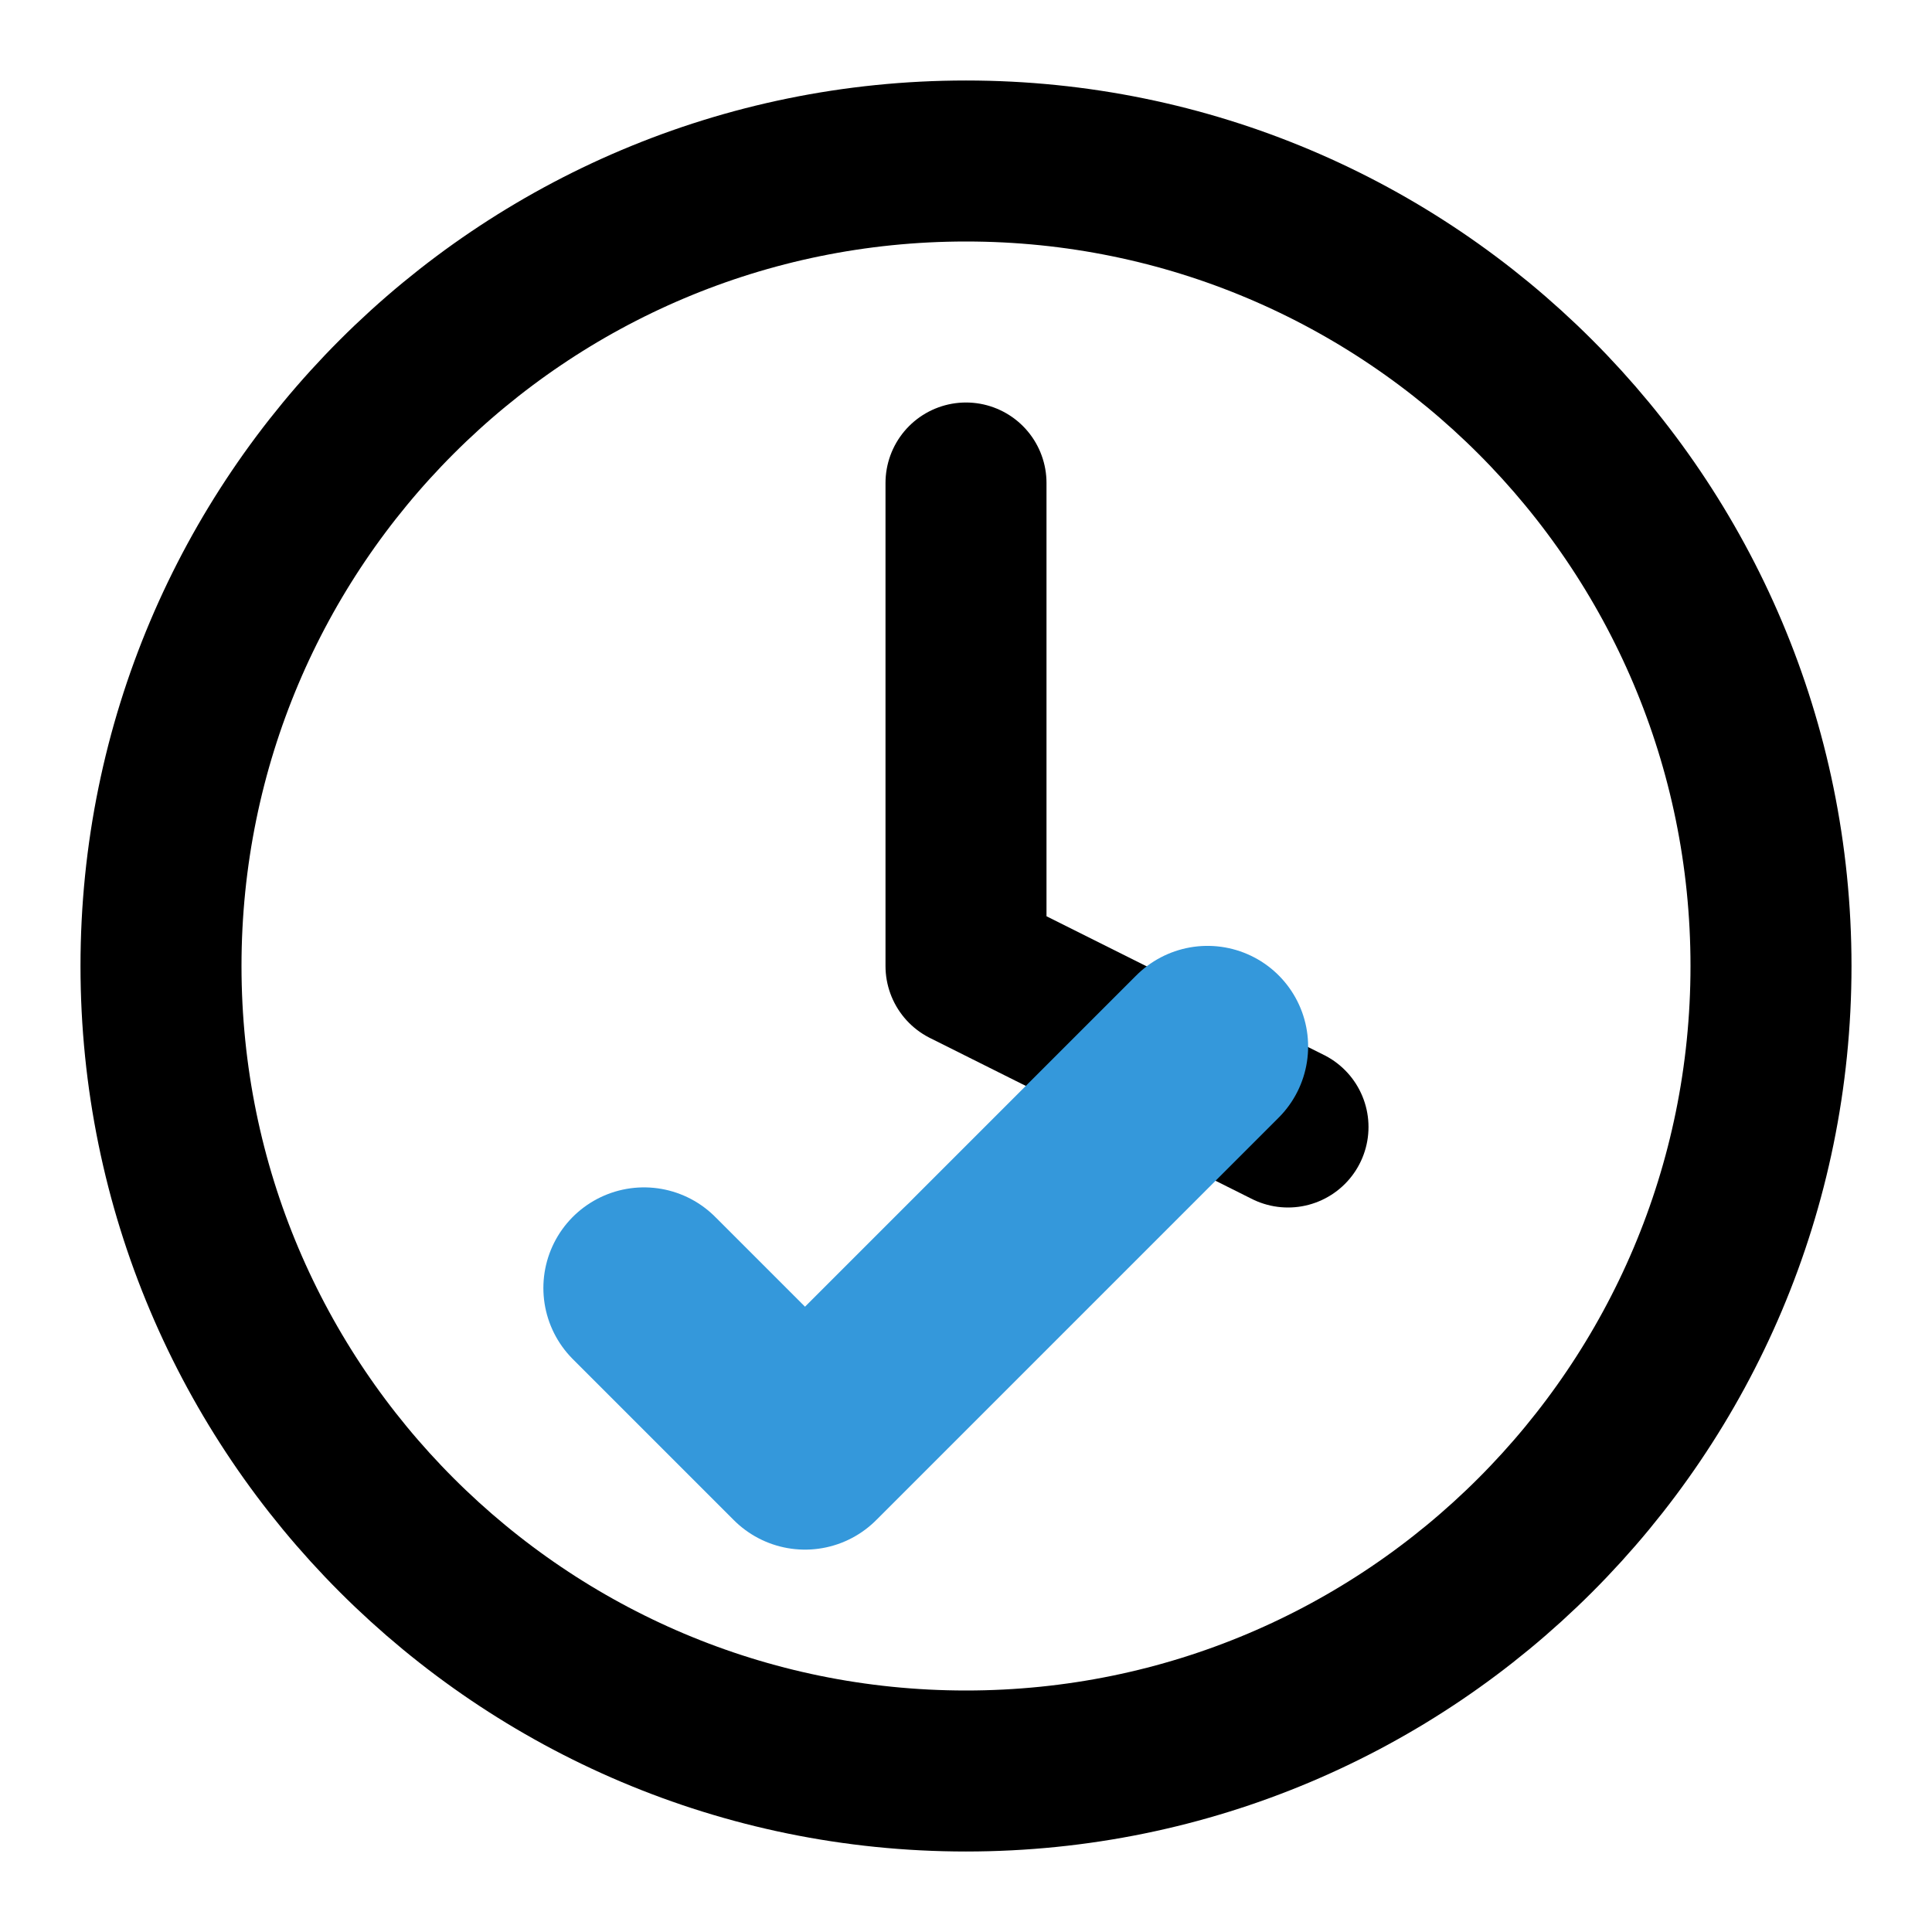
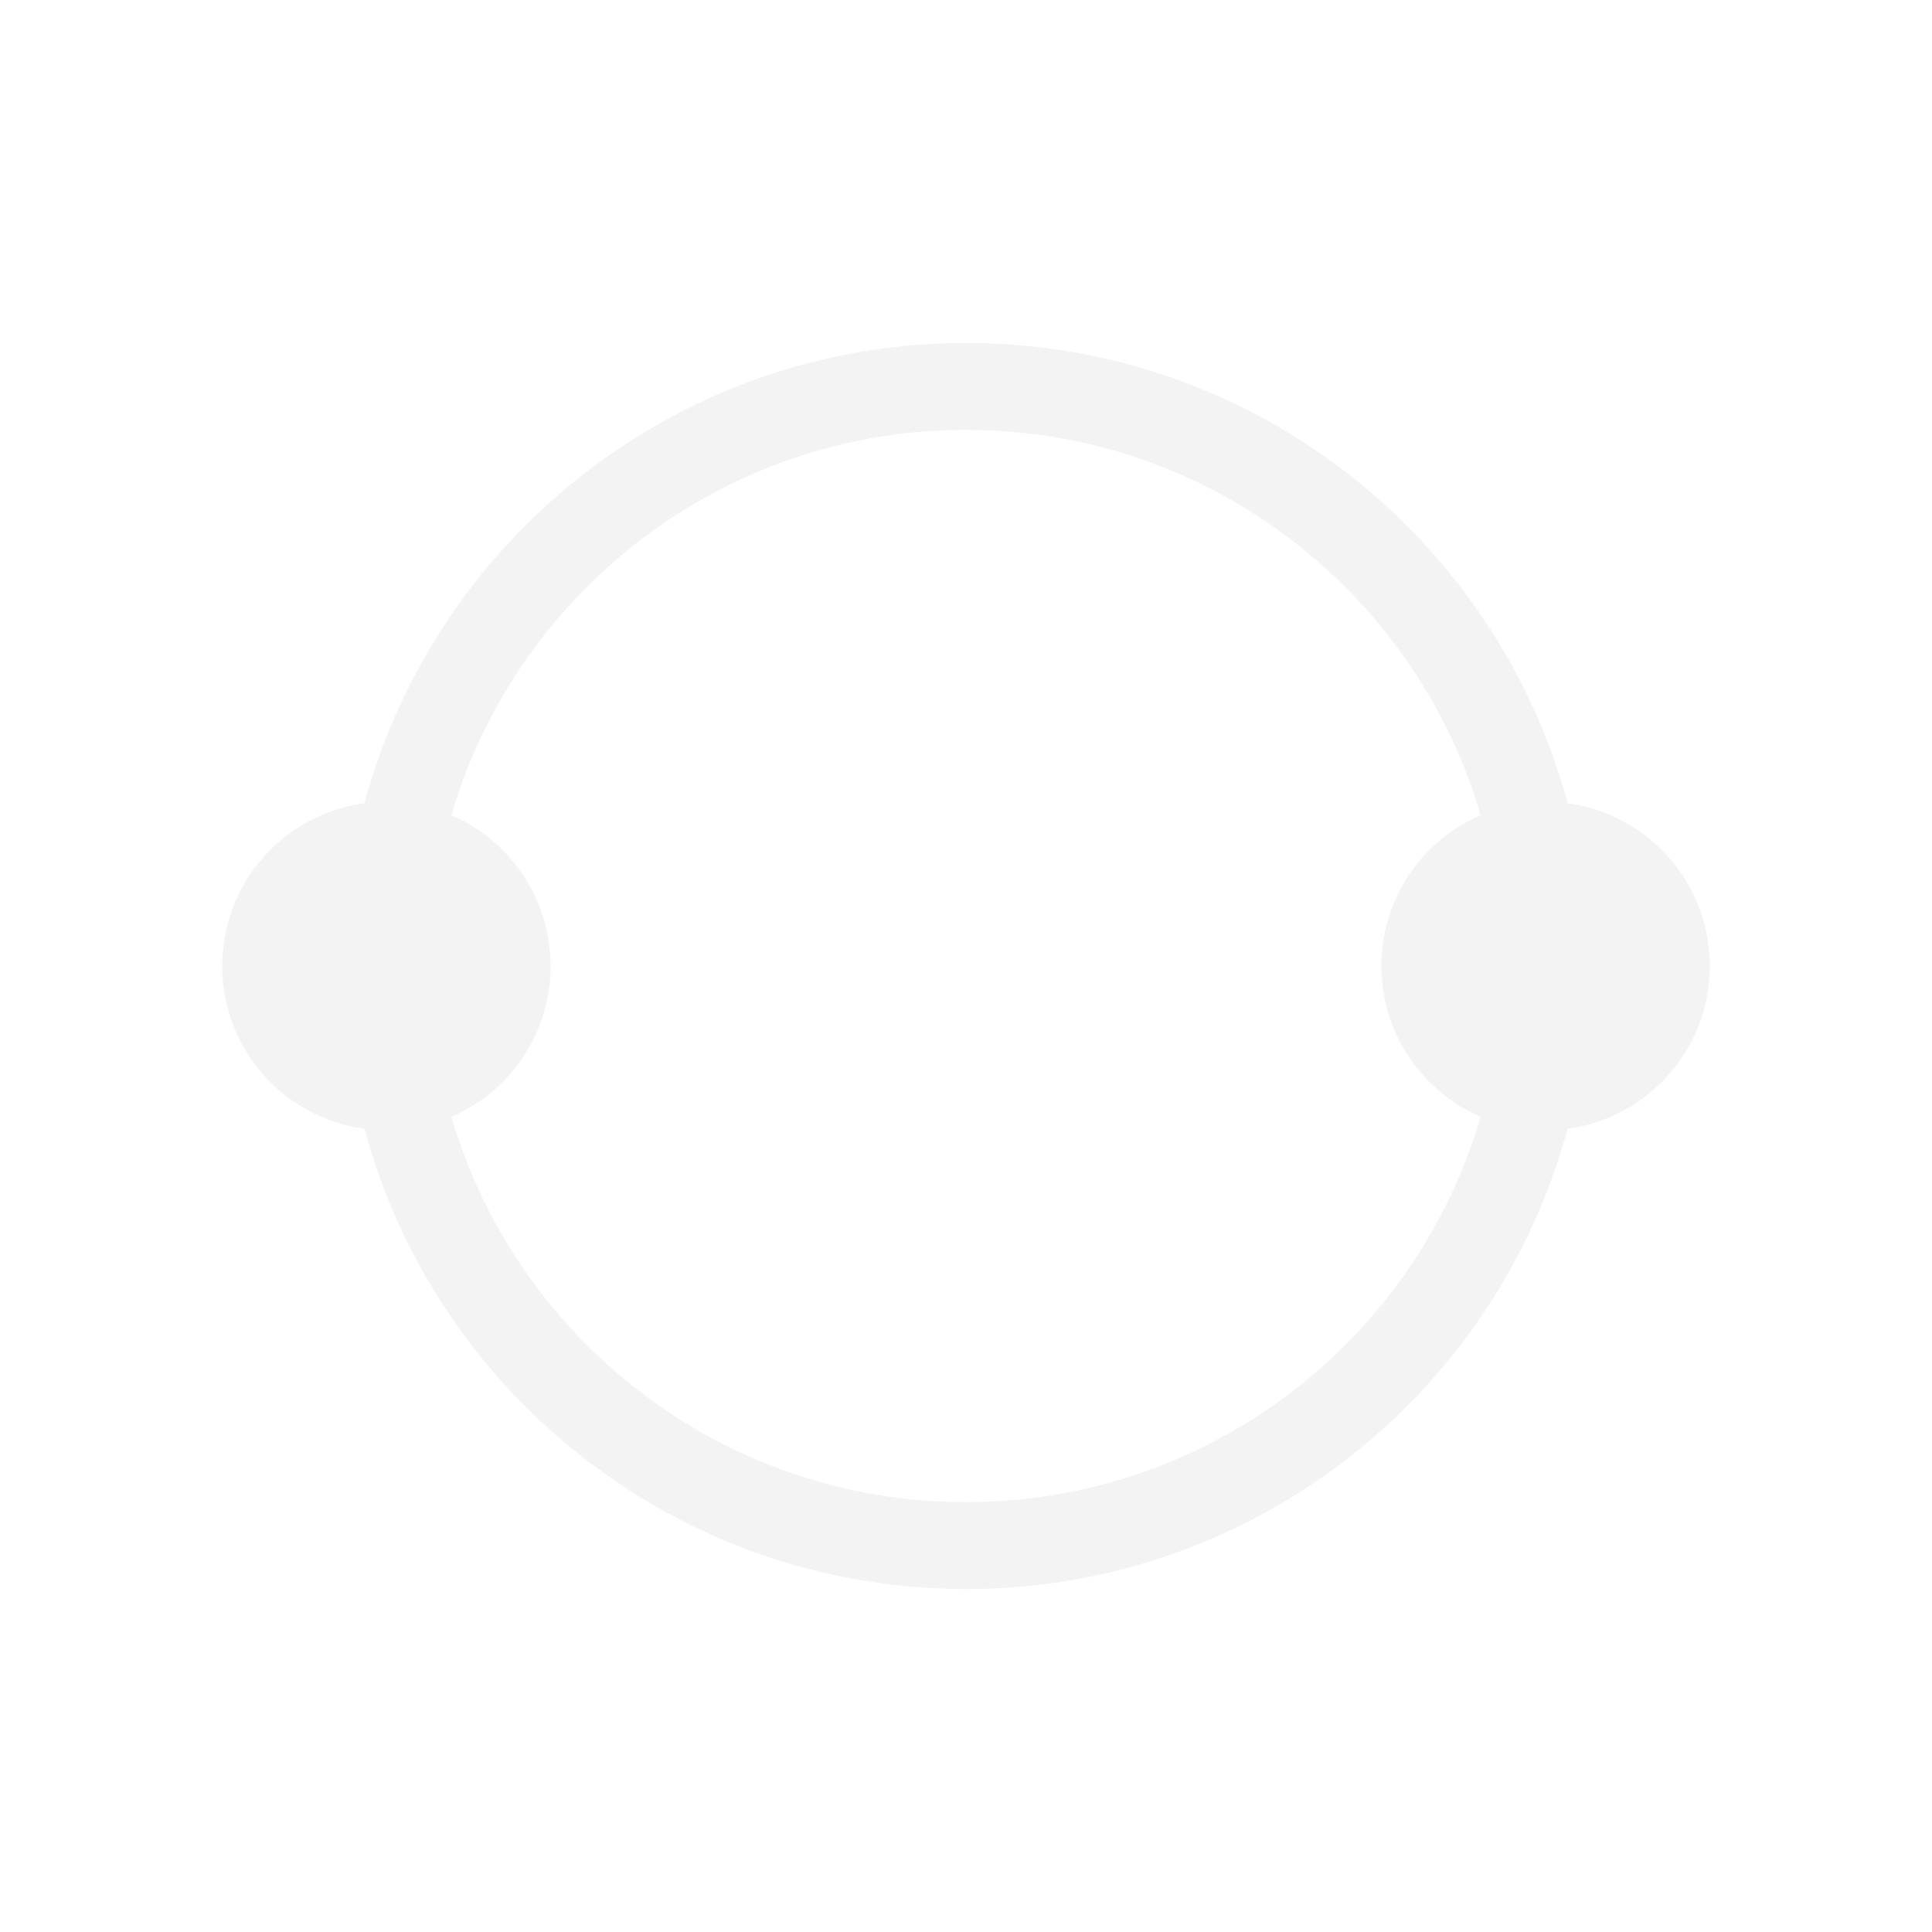
- <svg xmlns="http://www.w3.org/2000/svg" width="24" height="24" viewBox="0 0 24 24" fill="none" stroke="currentColor" stroke-width="2" stroke-linecap="round" stroke-linejoin="round">
-   <circle cx="12" cy="12" r="10" />
-   <polyline points="12 6 12 12 16 14" />
-   <path d="M8 16 L10 18 L15 13" stroke="#3498db" stroke-width="2.5" />
+ <svg xmlns="http://www.w3.org/2000/svg" width="233" height="233" viewBox="0 0 200 200" fill="none" stroke="#f3f3f3" stroke-width="9" stroke-linecap="round" stroke-linejoin="round">
+   <circle cx="100" cy="100" r="60" />
+   <circle cx="40" cy="100" r="17" fill="#f3f3f3" stroke="none" />
+   <circle cx="160" cy="100" r="17" fill="#f3f3f3" stroke="none" />
</svg>
